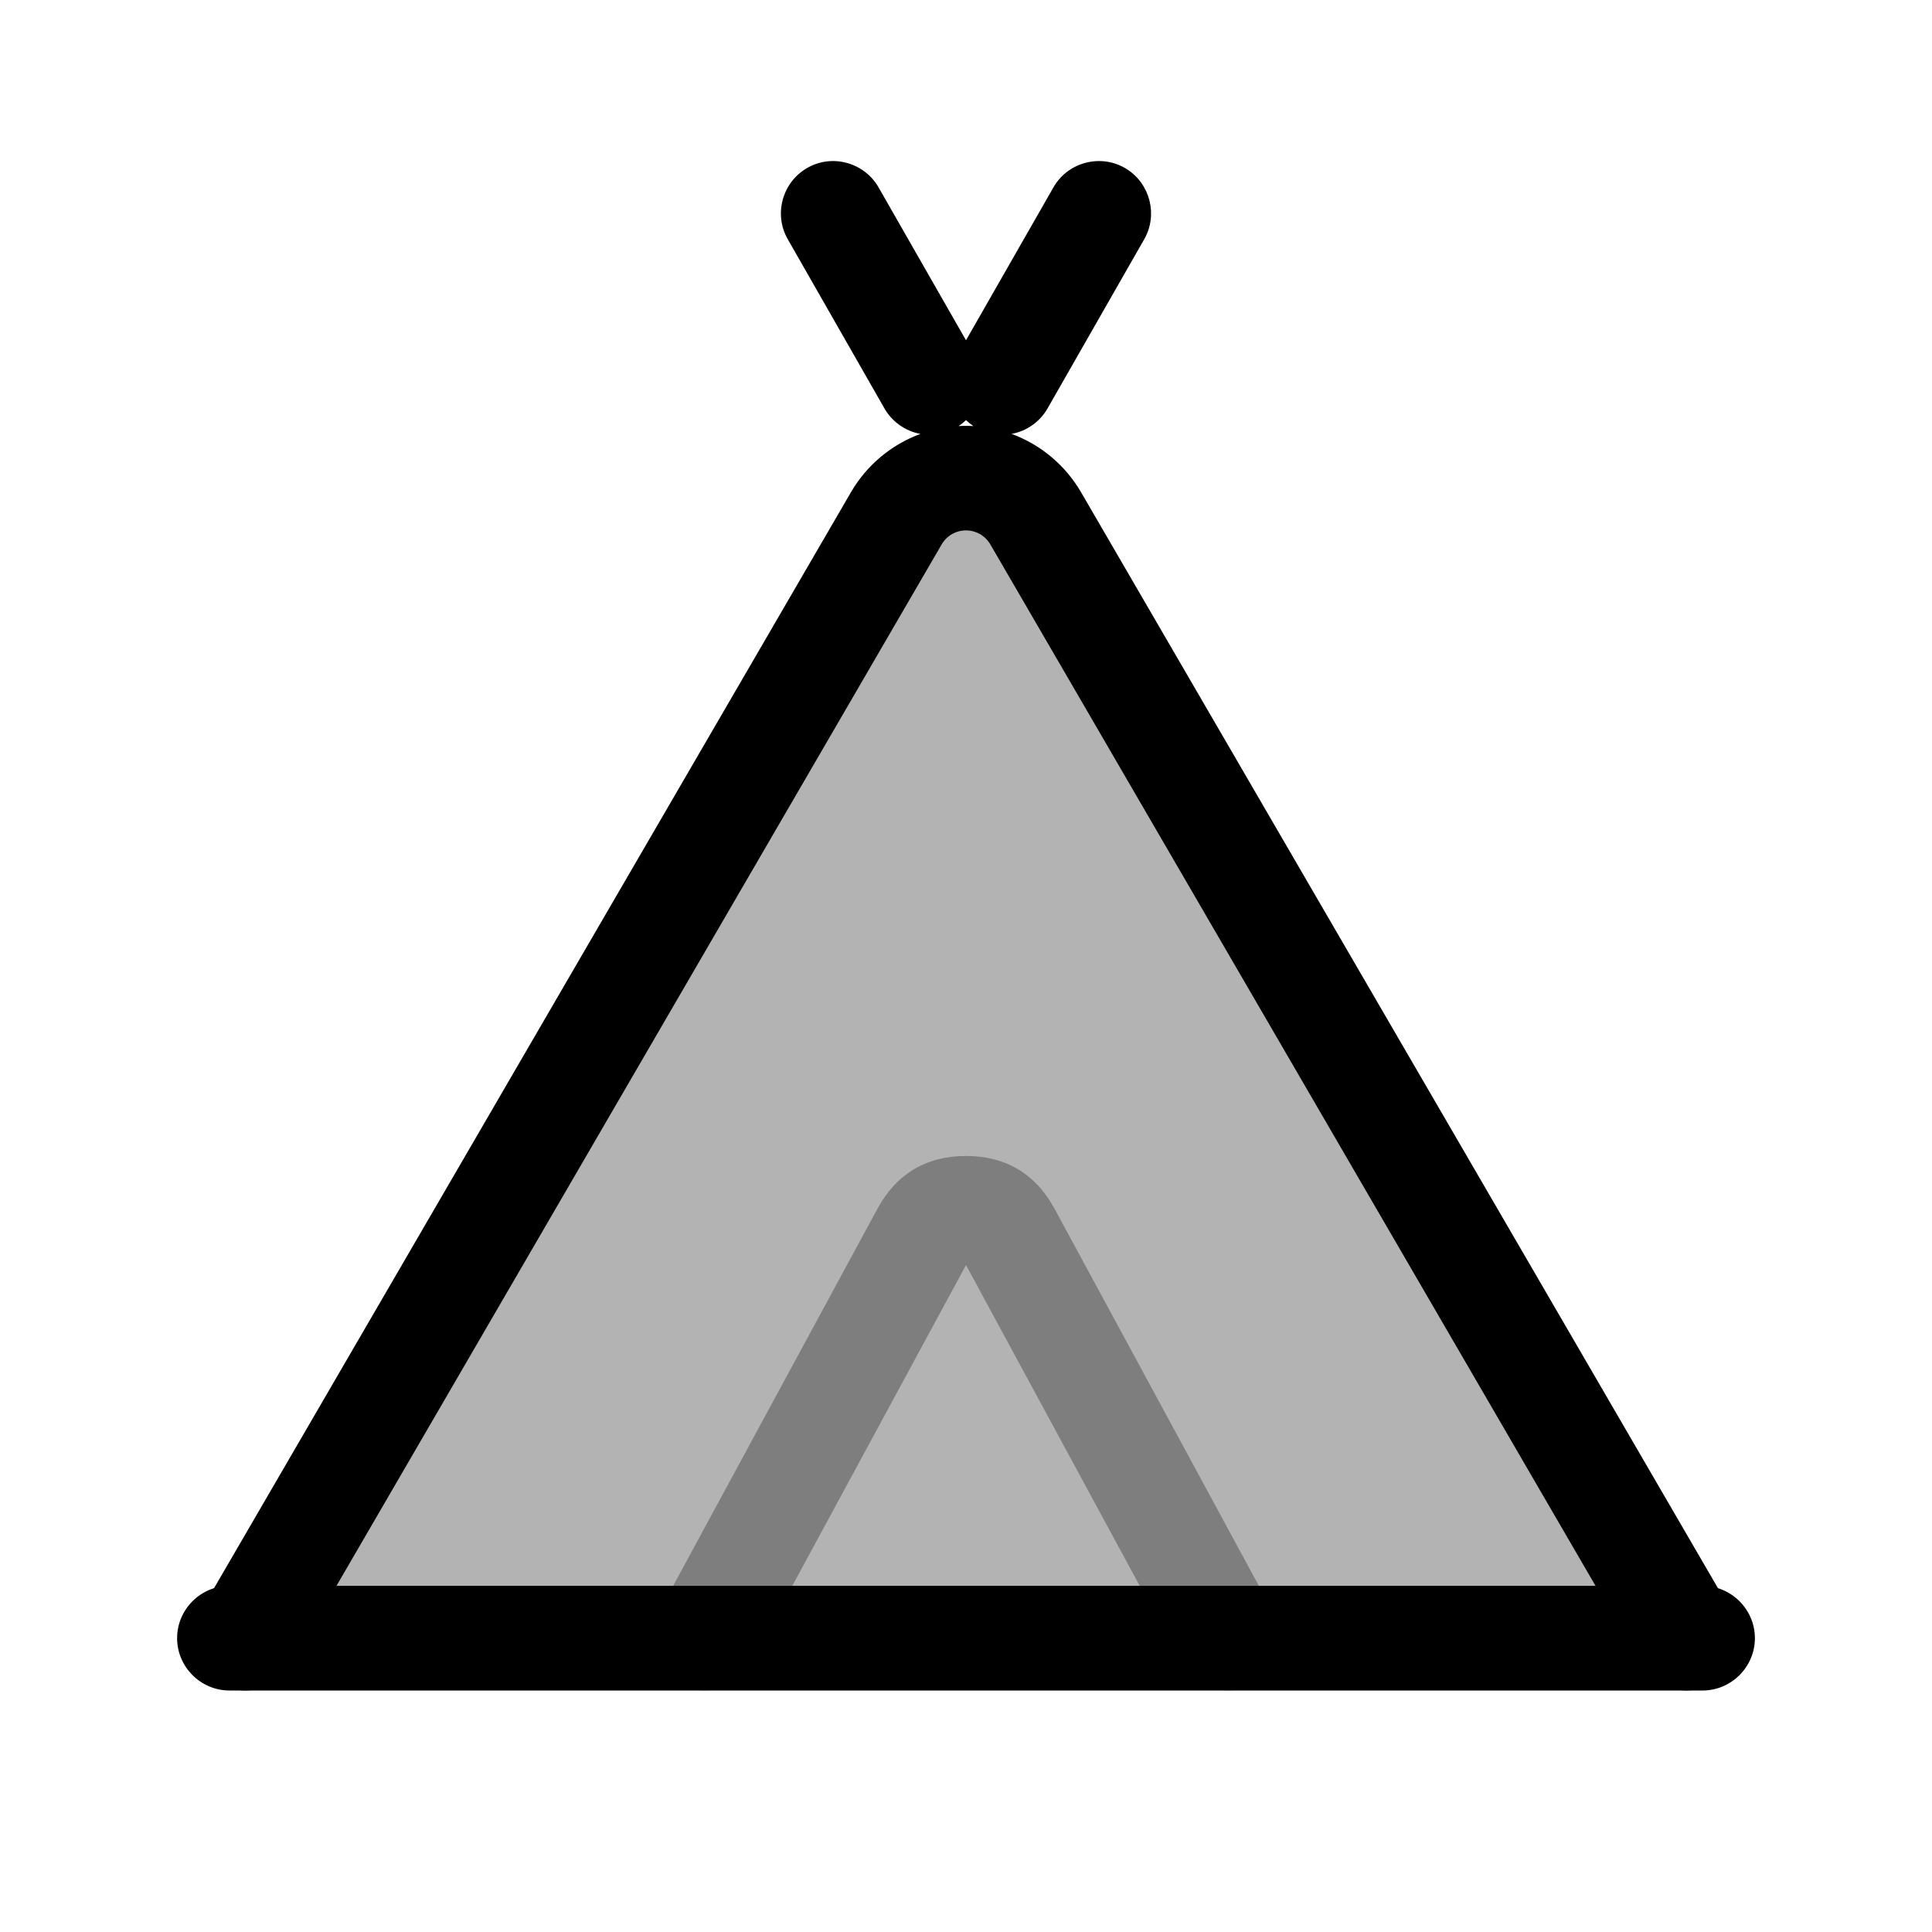
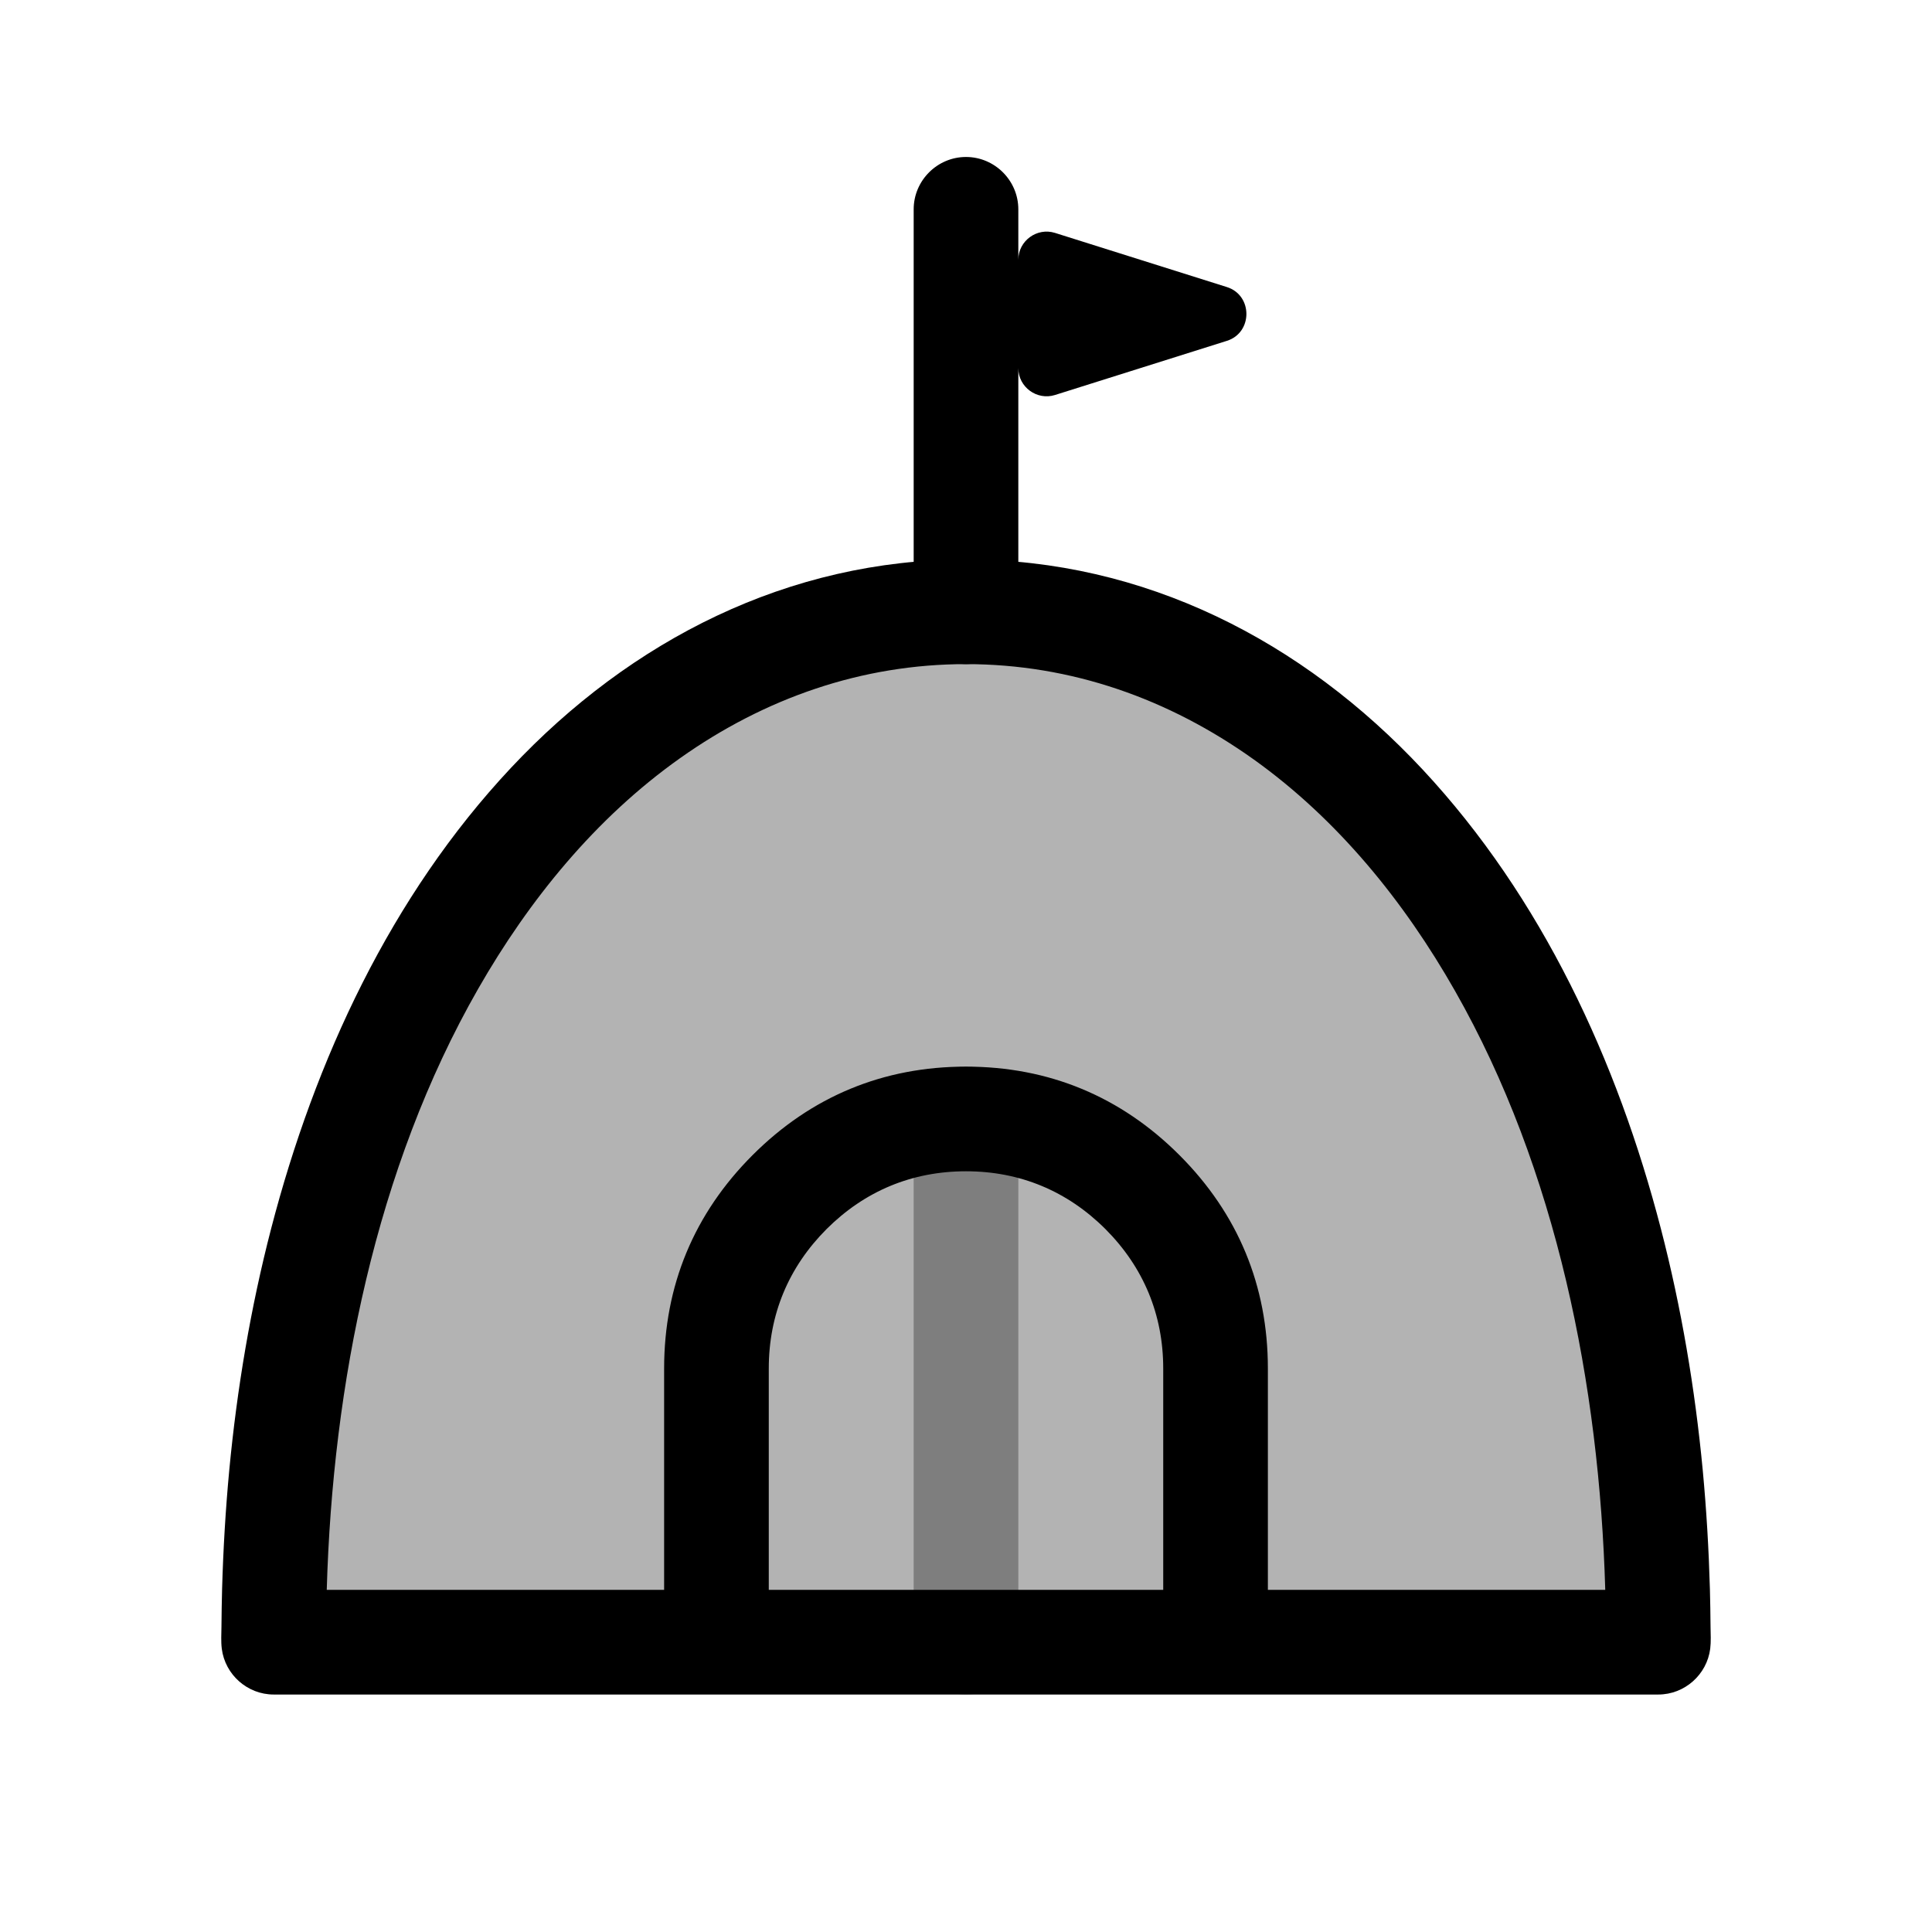
<svg xmlns="http://www.w3.org/2000/svg" width="24" height="24" viewBox="0 0 24 24" fill="none">
-   <path d="M3.05 20.35l8.085-13.912c.385-.661 1.345-.661 1.73 0l8.085 13.912z" fill="currentColor" fill-opacity="0.3" fill-rule="evenodd" />
-   <path d="M10.914 2.328l1.086 1.899 1.086-1.899c.182-.32.599-.424.91-.228.293.185.39.572.218.872l-1.2 2.1c-.094.166-.26.284-.448.318.361.132.667.389.861.721l8.085 13.912c.179.309.073.71-.235.889-.309.179-.71.073-.889-.235l-8.085-13.913c-.137-.234-.469-.234-.606 0l-8.085 13.913c-.18.309-.58.414-.889.235-.308-.179-.414-.58-.235-.889l8.085-13.912c.194-.332.5-.589.861-.721-.188-.034-.354-.152-.448-.318l-1.2-2.1c-.178-.31-.068-.709.242-.886.309-.178.709-.068.886.242zm.994 2.965c.033-.022.064-.047.092-.074.028.027.059.052.092.074-.061-.004-.123-.004-.184 0z" fill="currentColor" fill-rule="evenodd" />
-   <path d="M8.178 20.04l2.723-5.026c.234-.432.607-.654 1.099-.654.492 0 .865.222 1.099.654l2.723 5.026c.17.314.052.711-.262.882-.314.17-.711.052-.882-.262l-2.678-4.945-2.678 4.945c-.176.323-.59.437-.906.248-.297-.178-.403-.563-.238-.868z" fill="currentColor" fill-opacity="0.3" fill-rule="evenodd" />
-   <path d="M2.85 19.7h18.3c.357 0 .65.293.65.65 0 .357-.293.65-.65.65h-18.3c-.357 0-.65-.293-.65-.65 0-.357.293-.65.65-.65z" fill="currentColor" fill-rule="evenodd" />
+   <path d="M3.4 20.4c0-3.197.67-6.666 2.538-9.325 1.422-2.026 3.519-3.475 6.062-3.475 2.543 0 4.64 1.449 6.063 3.475 1.867 2.659 2.537 6.128 2.537 9.325z" fill="currentColor" fill-opacity="0.3" fill-rule="evenodd" />
+   <path d="M20.6 21.05h-17.2c-.326 0-.604-.246-.645-.569-.011-.09-.005-.182-.004-.272.001-.157.004-.315.008-.472.014-.493.043-.985.089-1.475.096-1.011.265-2.016.52-2.999.544-2.095 1.487-4.133 2.979-5.724 1.491-1.589 3.449-2.589 5.653-2.589 2.215 0 4.181 1.01 5.674 2.611 1.48 1.588 2.417 3.616 2.958 5.702.255.983.424 1.988.52 2.999.046.49.075.982.089 1.475.004.157.007.315.008.472.001.09.007.182-.004.272-.041.323-.319.569-.645.569zm-.659-1.3h-4.191v-2.75c0-1.029-.371-1.923-1.099-2.651-.728-.728-1.622-1.099-2.651-1.099-1.029 0-1.923.371-2.651 1.099-.728.728-1.099 1.622-1.099 2.651v2.75h-4.191c.073-2.548.604-5.235 1.88-7.465.634-1.108 1.461-2.124 2.508-2.866 1.053-.746 2.257-1.169 3.553-1.169 1.306 0 2.518.43 3.577 1.186 1.043.746 1.868 1.765 2.498 2.874 1.266 2.225 1.793 4.901 1.866 7.44zm-10.391-2.75v2.75h4.9v-2.75c0-.67-.245-1.258-.718-1.732-.474-.473-1.062-.718-1.732-.718-.67 0-1.258.245-1.732.718-.473.474-.718 1.062-.718 1.732z" fill="currentColor" fill-rule="evenodd" />
+   <path d="M12.65 13.9v6.5c0 .357-.293.65-.65.65-.357 0-.65-.293-.65-.65v-6.5c0-.357.293-.65.65-.65.357 0 .65.293.65.65z" fill="currentColor" fill-opacity="0.3" fill-rule="evenodd" />
+   <path d="M11.35 7.6v-5c0-.357.293-.65.65-.65.357 0 .65.293.65.65v.627c0-.235.231-.404.455-.334l2.136.673c.323.102.323.566 0 .668l-2.136.673c-.224.07-.455-.099-.455-.334v3.027c0 .357-.293.65-.65.65-.357 0-.65-.293-.65-.65z" fill="currentColor" fill-rule="evenodd" />
</svg>
